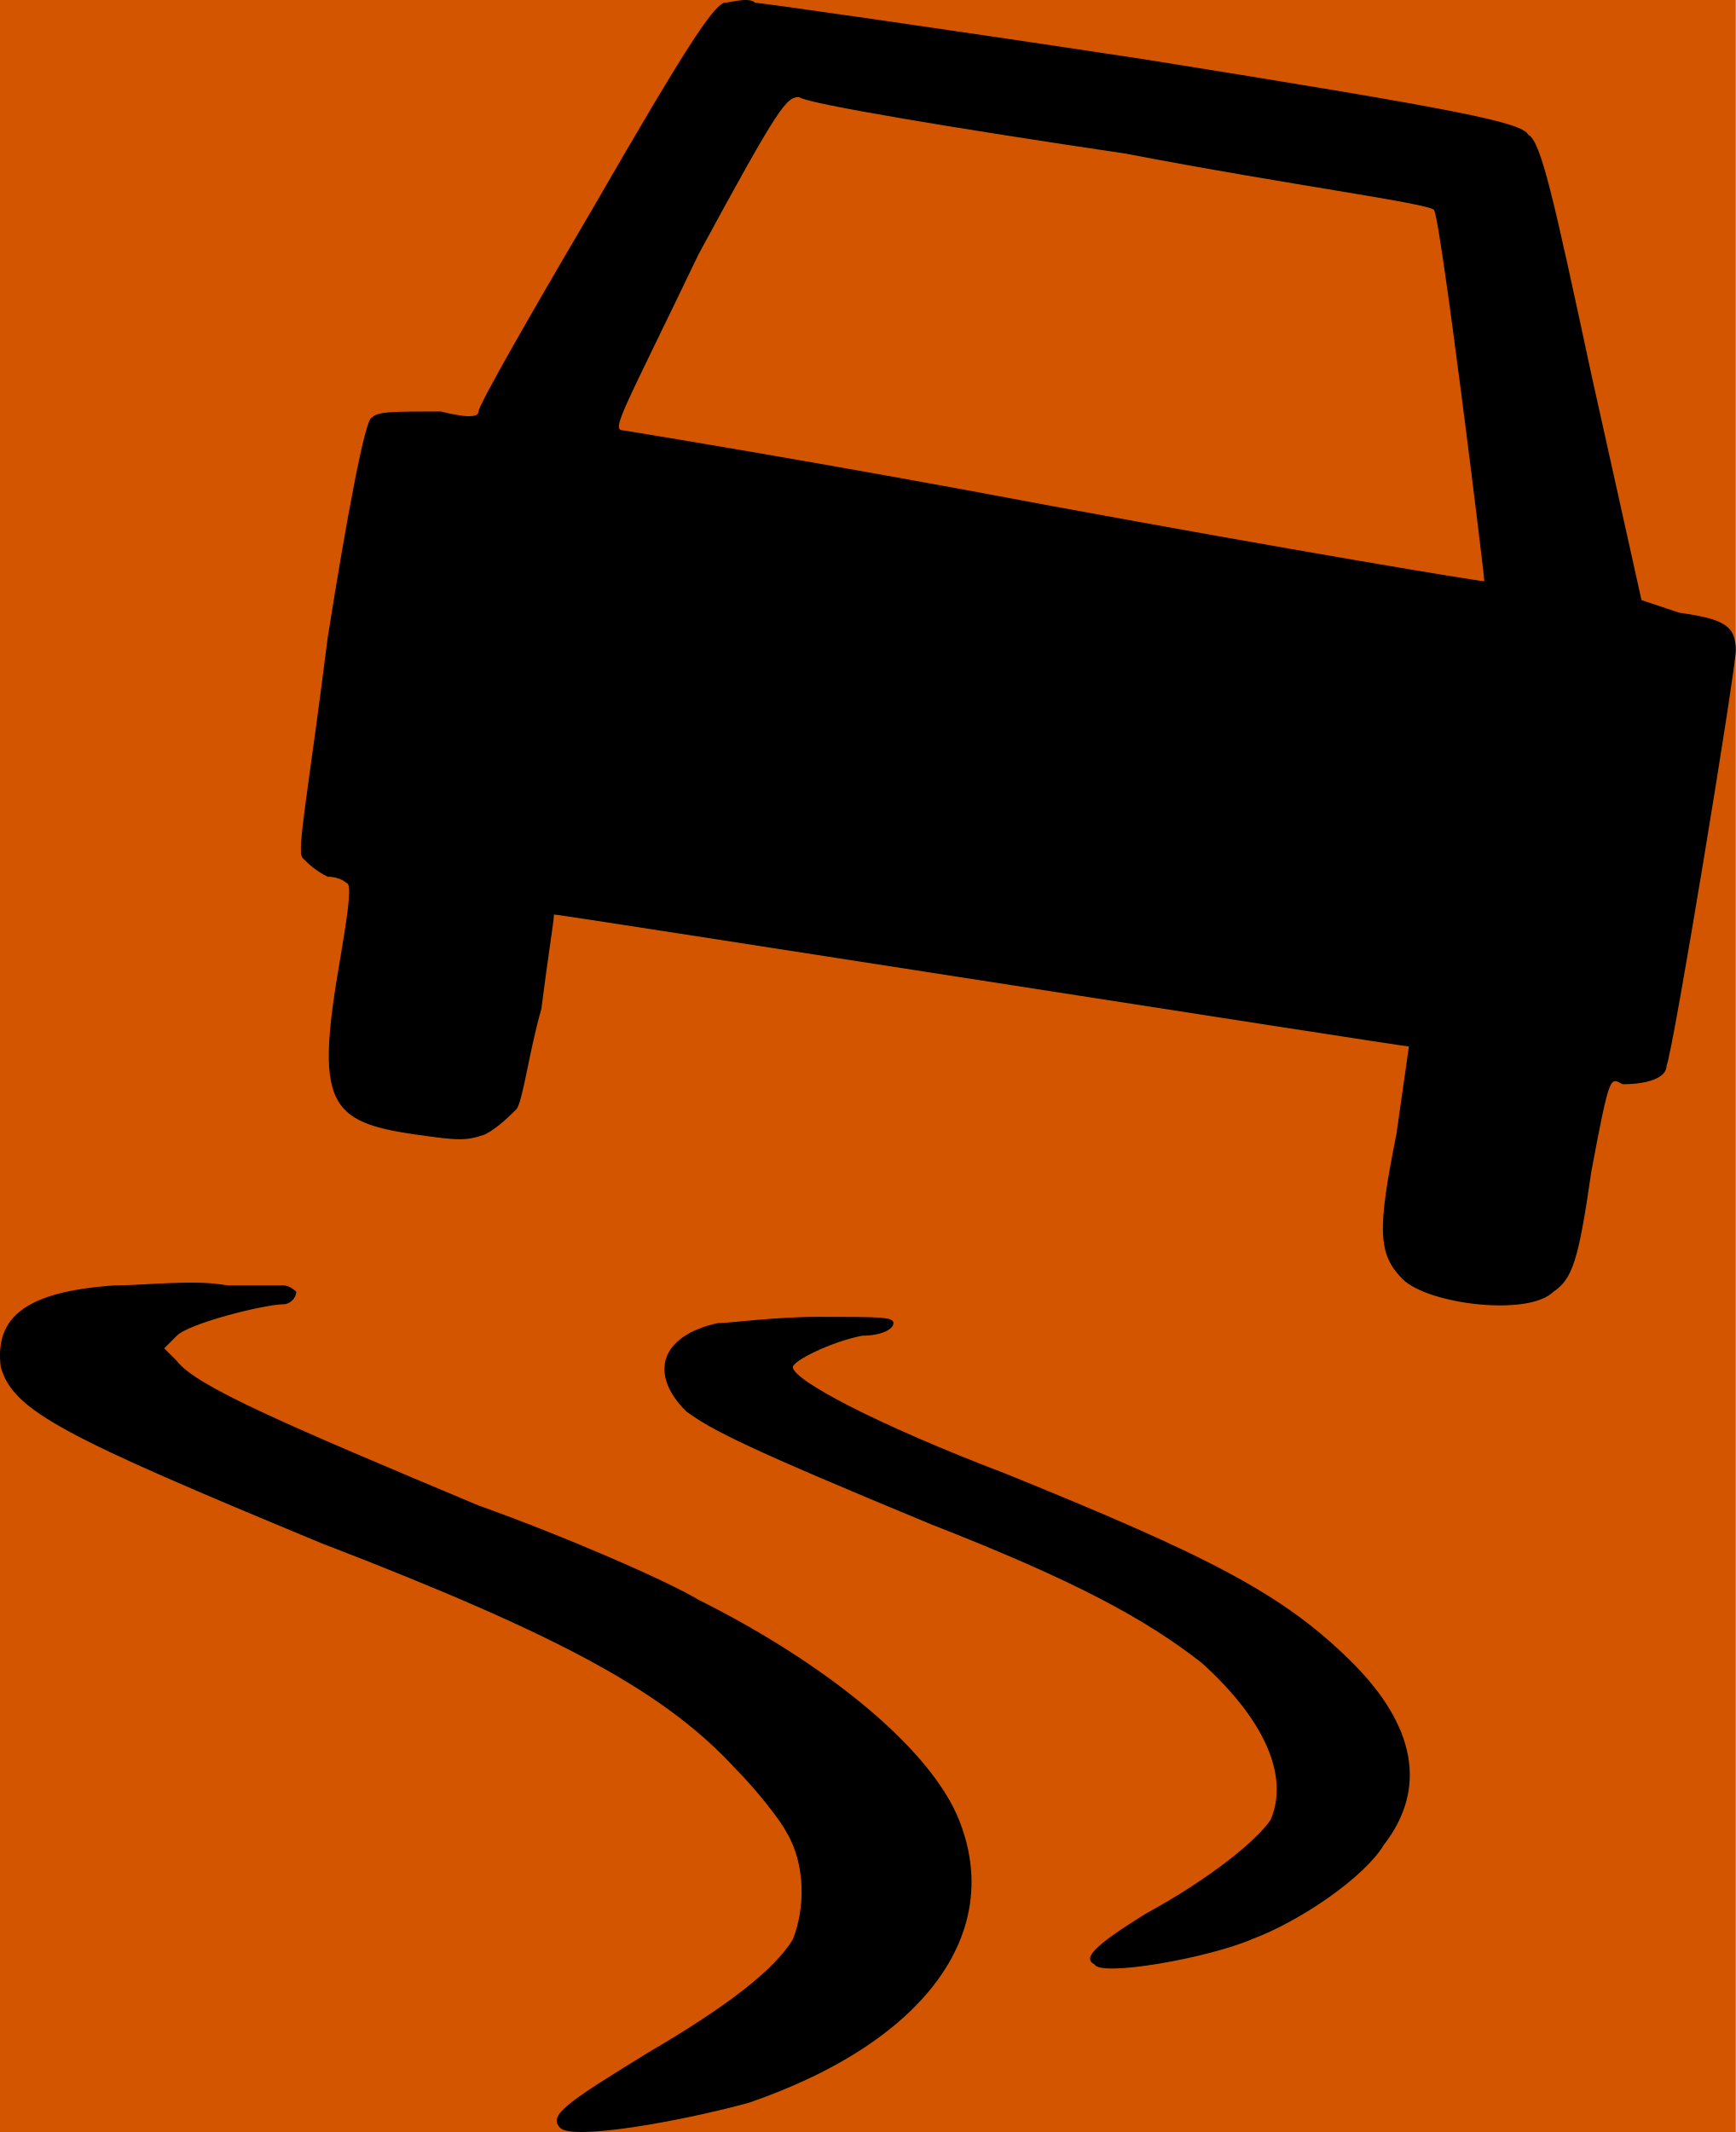
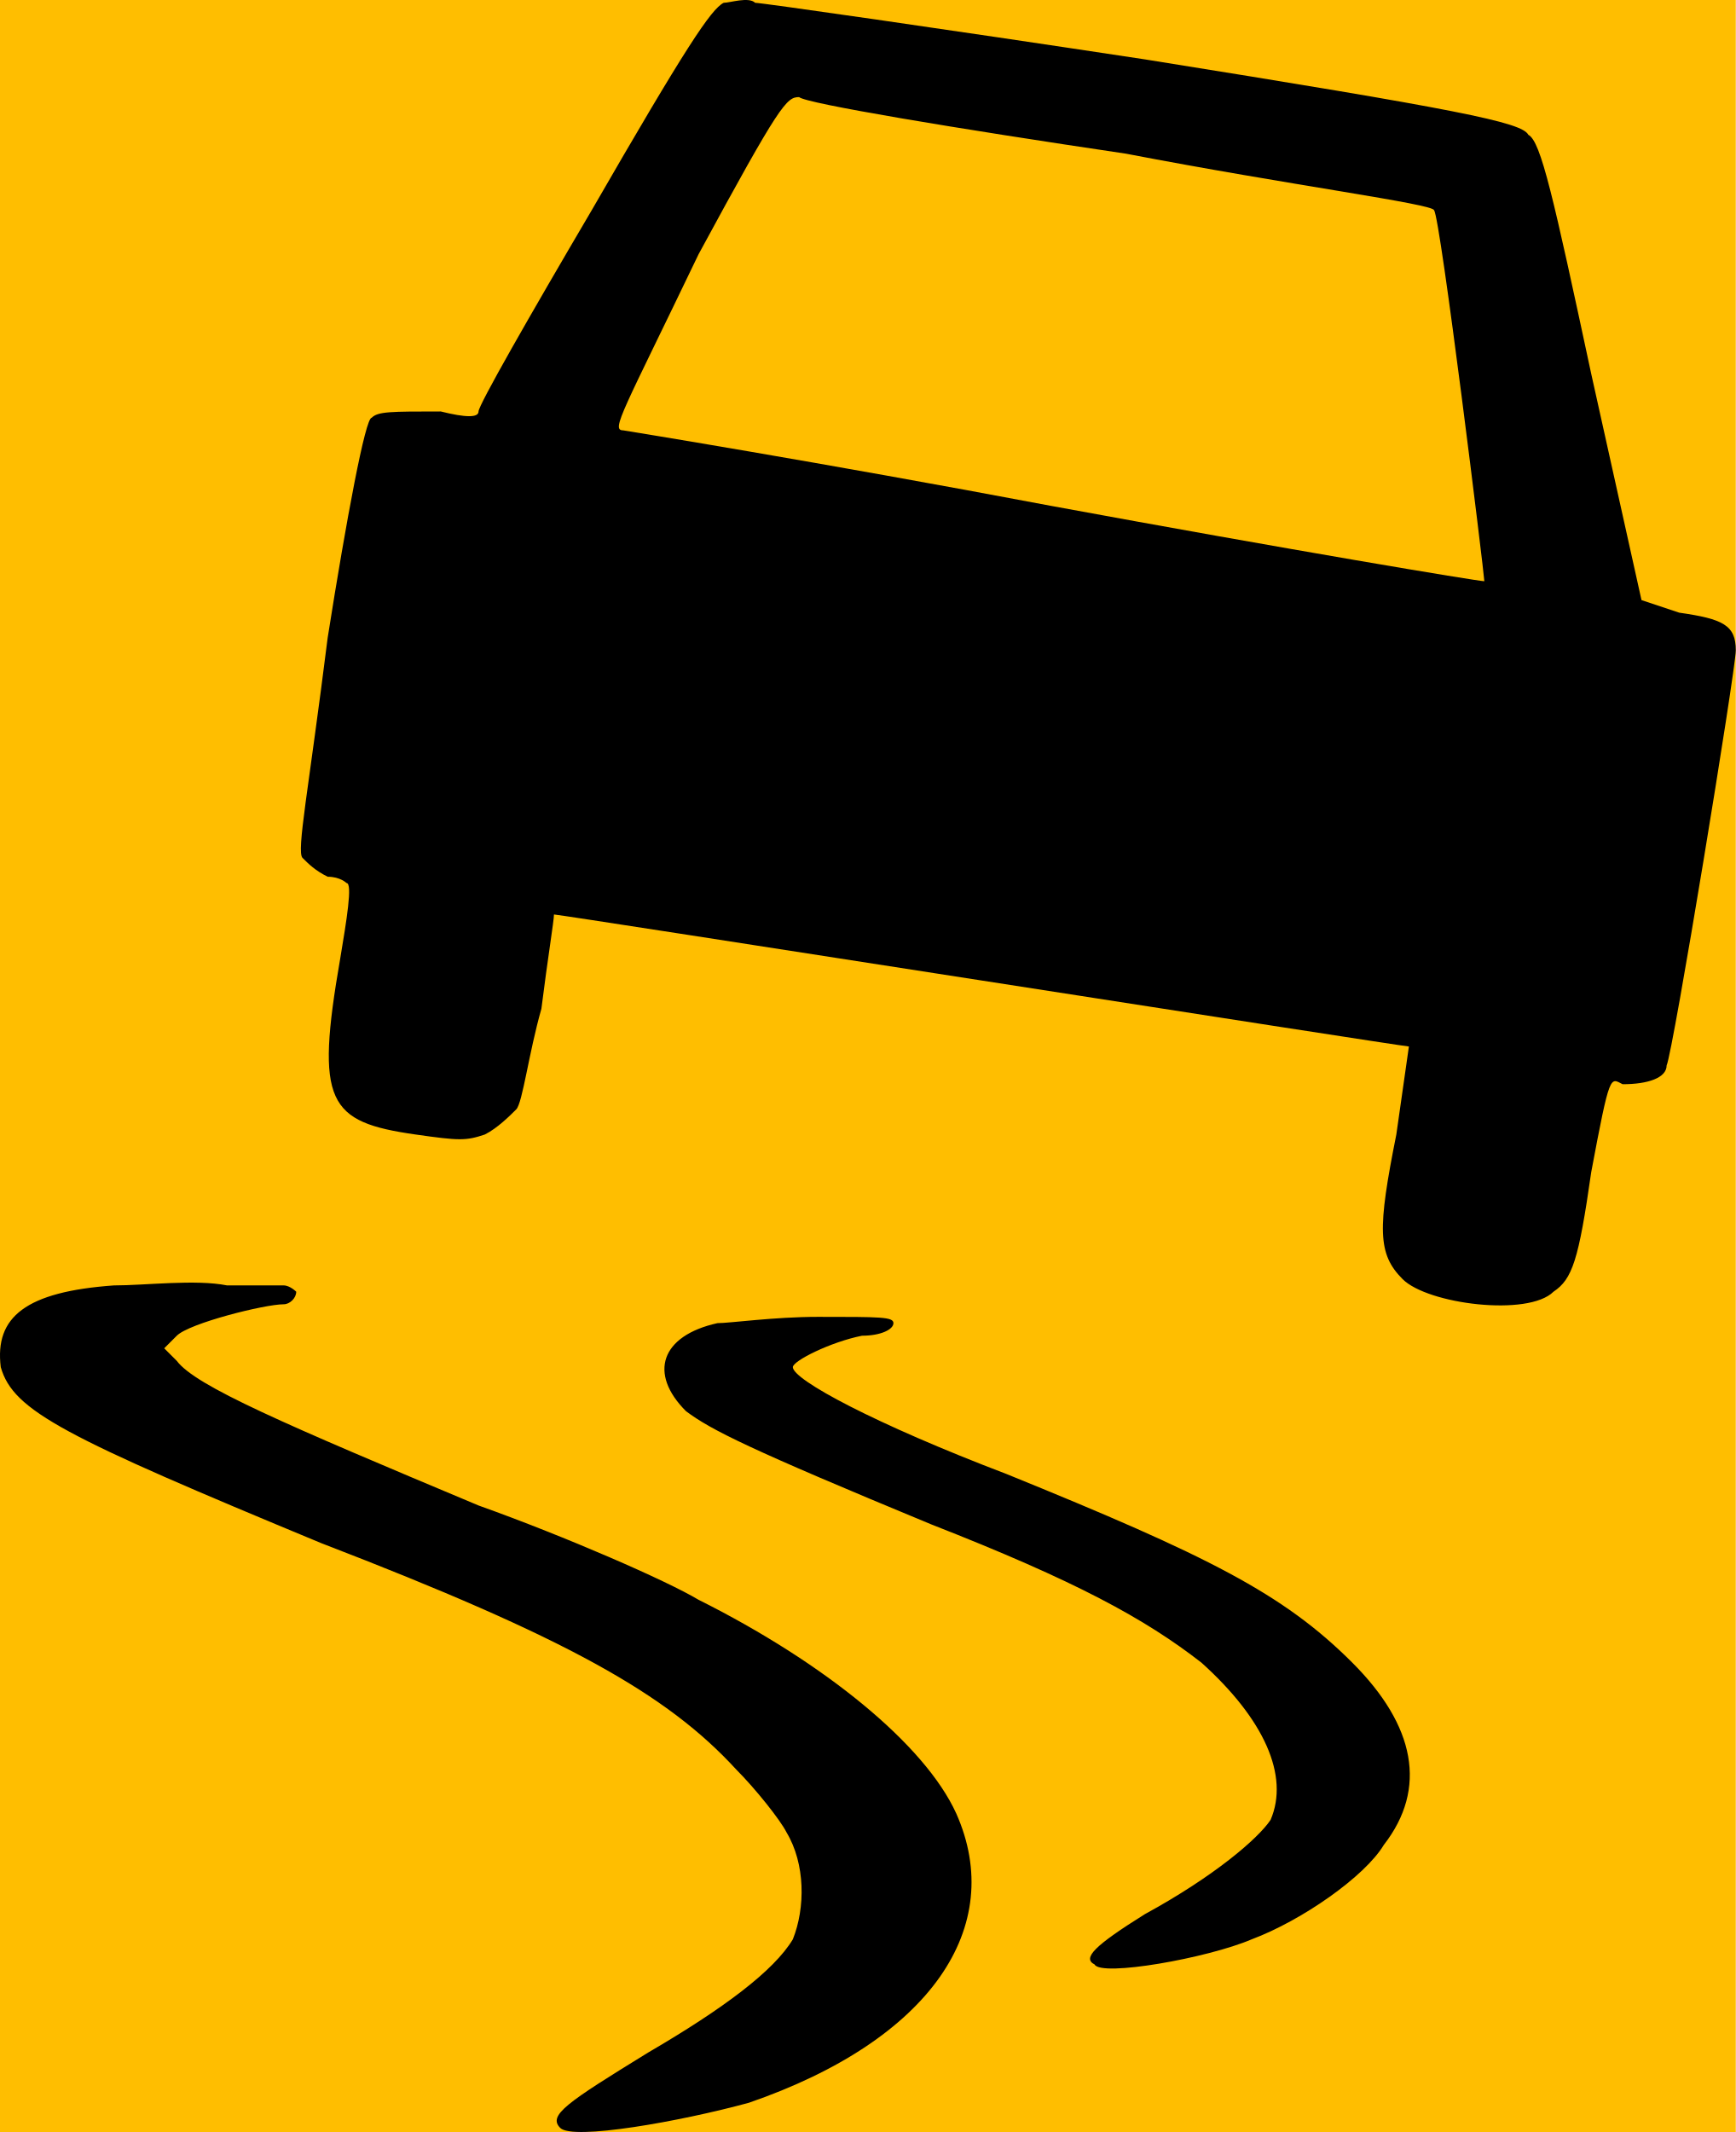
- <svg xmlns="http://www.w3.org/2000/svg" width="276.123" height="339.092">
-   <path d="M0 0h276.123v339.092H0z" style="fill:#d45500;stroke:none;stroke-width:3.402;stroke-linecap:round;stroke-miterlimit:3.6;stroke-dashoffset:31.114;paint-order:fill markers stroke" />
-   <path d="M115.123.444c-2 1-6 7-21 33-10 17-18 31-18 32s-2 1-6 0c-8 0-10 0-11 1-1 0-4 16-7 35-3 24-5 34-4 35s2 2 4 3c2 0 3 1 3 1 1 0 0 6-1 12-4 23-2 26 12 28 7 1 8 1 11 0 2-1 4-3 5-4s2-9 4-16c1-8 2-14 2-15 1 0 135 21 136 21l-2 14c-3 15-3 19 1 23s20 6 24 2c3-2 4-5 6-19 3-16 3-15 5-14 4 0 7-1 7-3 1-2 11-63 11-66 0-4-2-5-9-6l-6-2-8-36c-6-28-8-37-10-38-1-2-11-4-61-12-33-5-61-9-62-9-1-1-4 0-5 0zm64 24c26 5 49 8 49 9 1 1 8 58 8 59-1 0-31-5-69-12-37-7-68-12-68-12-2 0 0-3 12-28 13-24 14-25 16-25 1 1 25 5 52 9zm-161 180c-14 1-19 5-18 13 2 7 10 11 51 28 39 15 55 24 66 36 3 3 7 8 8 10 3 5 3 12 1 17-3 5-11 11-23 18-13 8-16 10-14 12s19-1 30-4c29-10 41-28 33-46-5-11-21-24-41-34-5-3-21-10-35-15-31-13-45-19-48-23l-2-2 2-2c2-2 14-5 17-5 1 0 2-1 2-2 0 0-1-1-2-1h-9c-5-1-13 0-18 0zm96 6c-9 2-11 8-5 14 4 3 10 6 39 18 23 9 34 15 43 22 10 9 14 18 11 25-2 3-9 9-20 15-8 5-10 7-8 8 1 2 18-1 25-4 8-3 18-10 21-15 7-9 5-19-5-29-11-11-23-17-55-30-21-8-34-15-34-17 0-1 6-4 11-5 3 0 5-1 5-2s-2-1-12-1c-7 0-14 1-16 1z" class="icon1" />
+ <svg xmlns="http://www.w3.org/2000/svg" width="276.123" height="339.092" version="1.1" id="svg2">
+   <defs id="defs2" />
+   <path d="M0 0h276.123v339.092H0z" style="fill:#ffbe00;stroke:none;stroke-width:3.402;stroke-linecap:round;stroke-miterlimit:3.6;stroke-dashoffset:31.114;paint-order:fill markers stroke;fill-opacity:1" id="path1" />
+   <path d="M115.123.444c-2 1-6 7-21 33-10 17-18 31-18 32s-2 1-6 0c-8 0-10 0-11 1-1 0-4 16-7 35-3 24-5 34-4 35s2 2 4 3c2 0 3 1 3 1 1 0 0 6-1 12-4 23-2 26 12 28 7 1 8 1 11 0 2-1 4-3 5-4s2-9 4-16c1-8 2-14 2-15 1 0 135 21 136 21l-2 14c-3 15-3 19 1 23s20 6 24 2c3-2 4-5 6-19 3-16 3-15 5-14 4 0 7-1 7-3 1-2 11-63 11-66 0-4-2-5-9-6l-6-2-8-36c-6-28-8-37-10-38-1-2-11-4-61-12-33-5-61-9-62-9-1-1-4 0-5 0zm64 24c26 5 49 8 49 9 1 1 8 58 8 59-1 0-31-5-69-12-37-7-68-12-68-12-2 0 0-3 12-28 13-24 14-25 16-25 1 1 25 5 52 9zm-161 180c-14 1-19 5-18 13 2 7 10 11 51 28 39 15 55 24 66 36 3 3 7 8 8 10 3 5 3 12 1 17-3 5-11 11-23 18-13 8-16 10-14 12s19-1 30-4c29-10 41-28 33-46-5-11-21-24-41-34-5-3-21-10-35-15-31-13-45-19-48-23l-2-2 2-2c2-2 14-5 17-5 1 0 2-1 2-2 0 0-1-1-2-1h-9c-5-1-13 0-18 0zm96 6c-9 2-11 8-5 14 4 3 10 6 39 18 23 9 34 15 43 22 10 9 14 18 11 25-2 3-9 9-20 15-8 5-10 7-8 8 1 2 18-1 25-4 8-3 18-10 21-15 7-9 5-19-5-29-11-11-23-17-55-30-21-8-34-15-34-17 0-1 6-4 11-5 3 0 5-1 5-2s-2-1-12-1c-7 0-14 1-16 1z" class="icon1" id="path2" />
</svg>
